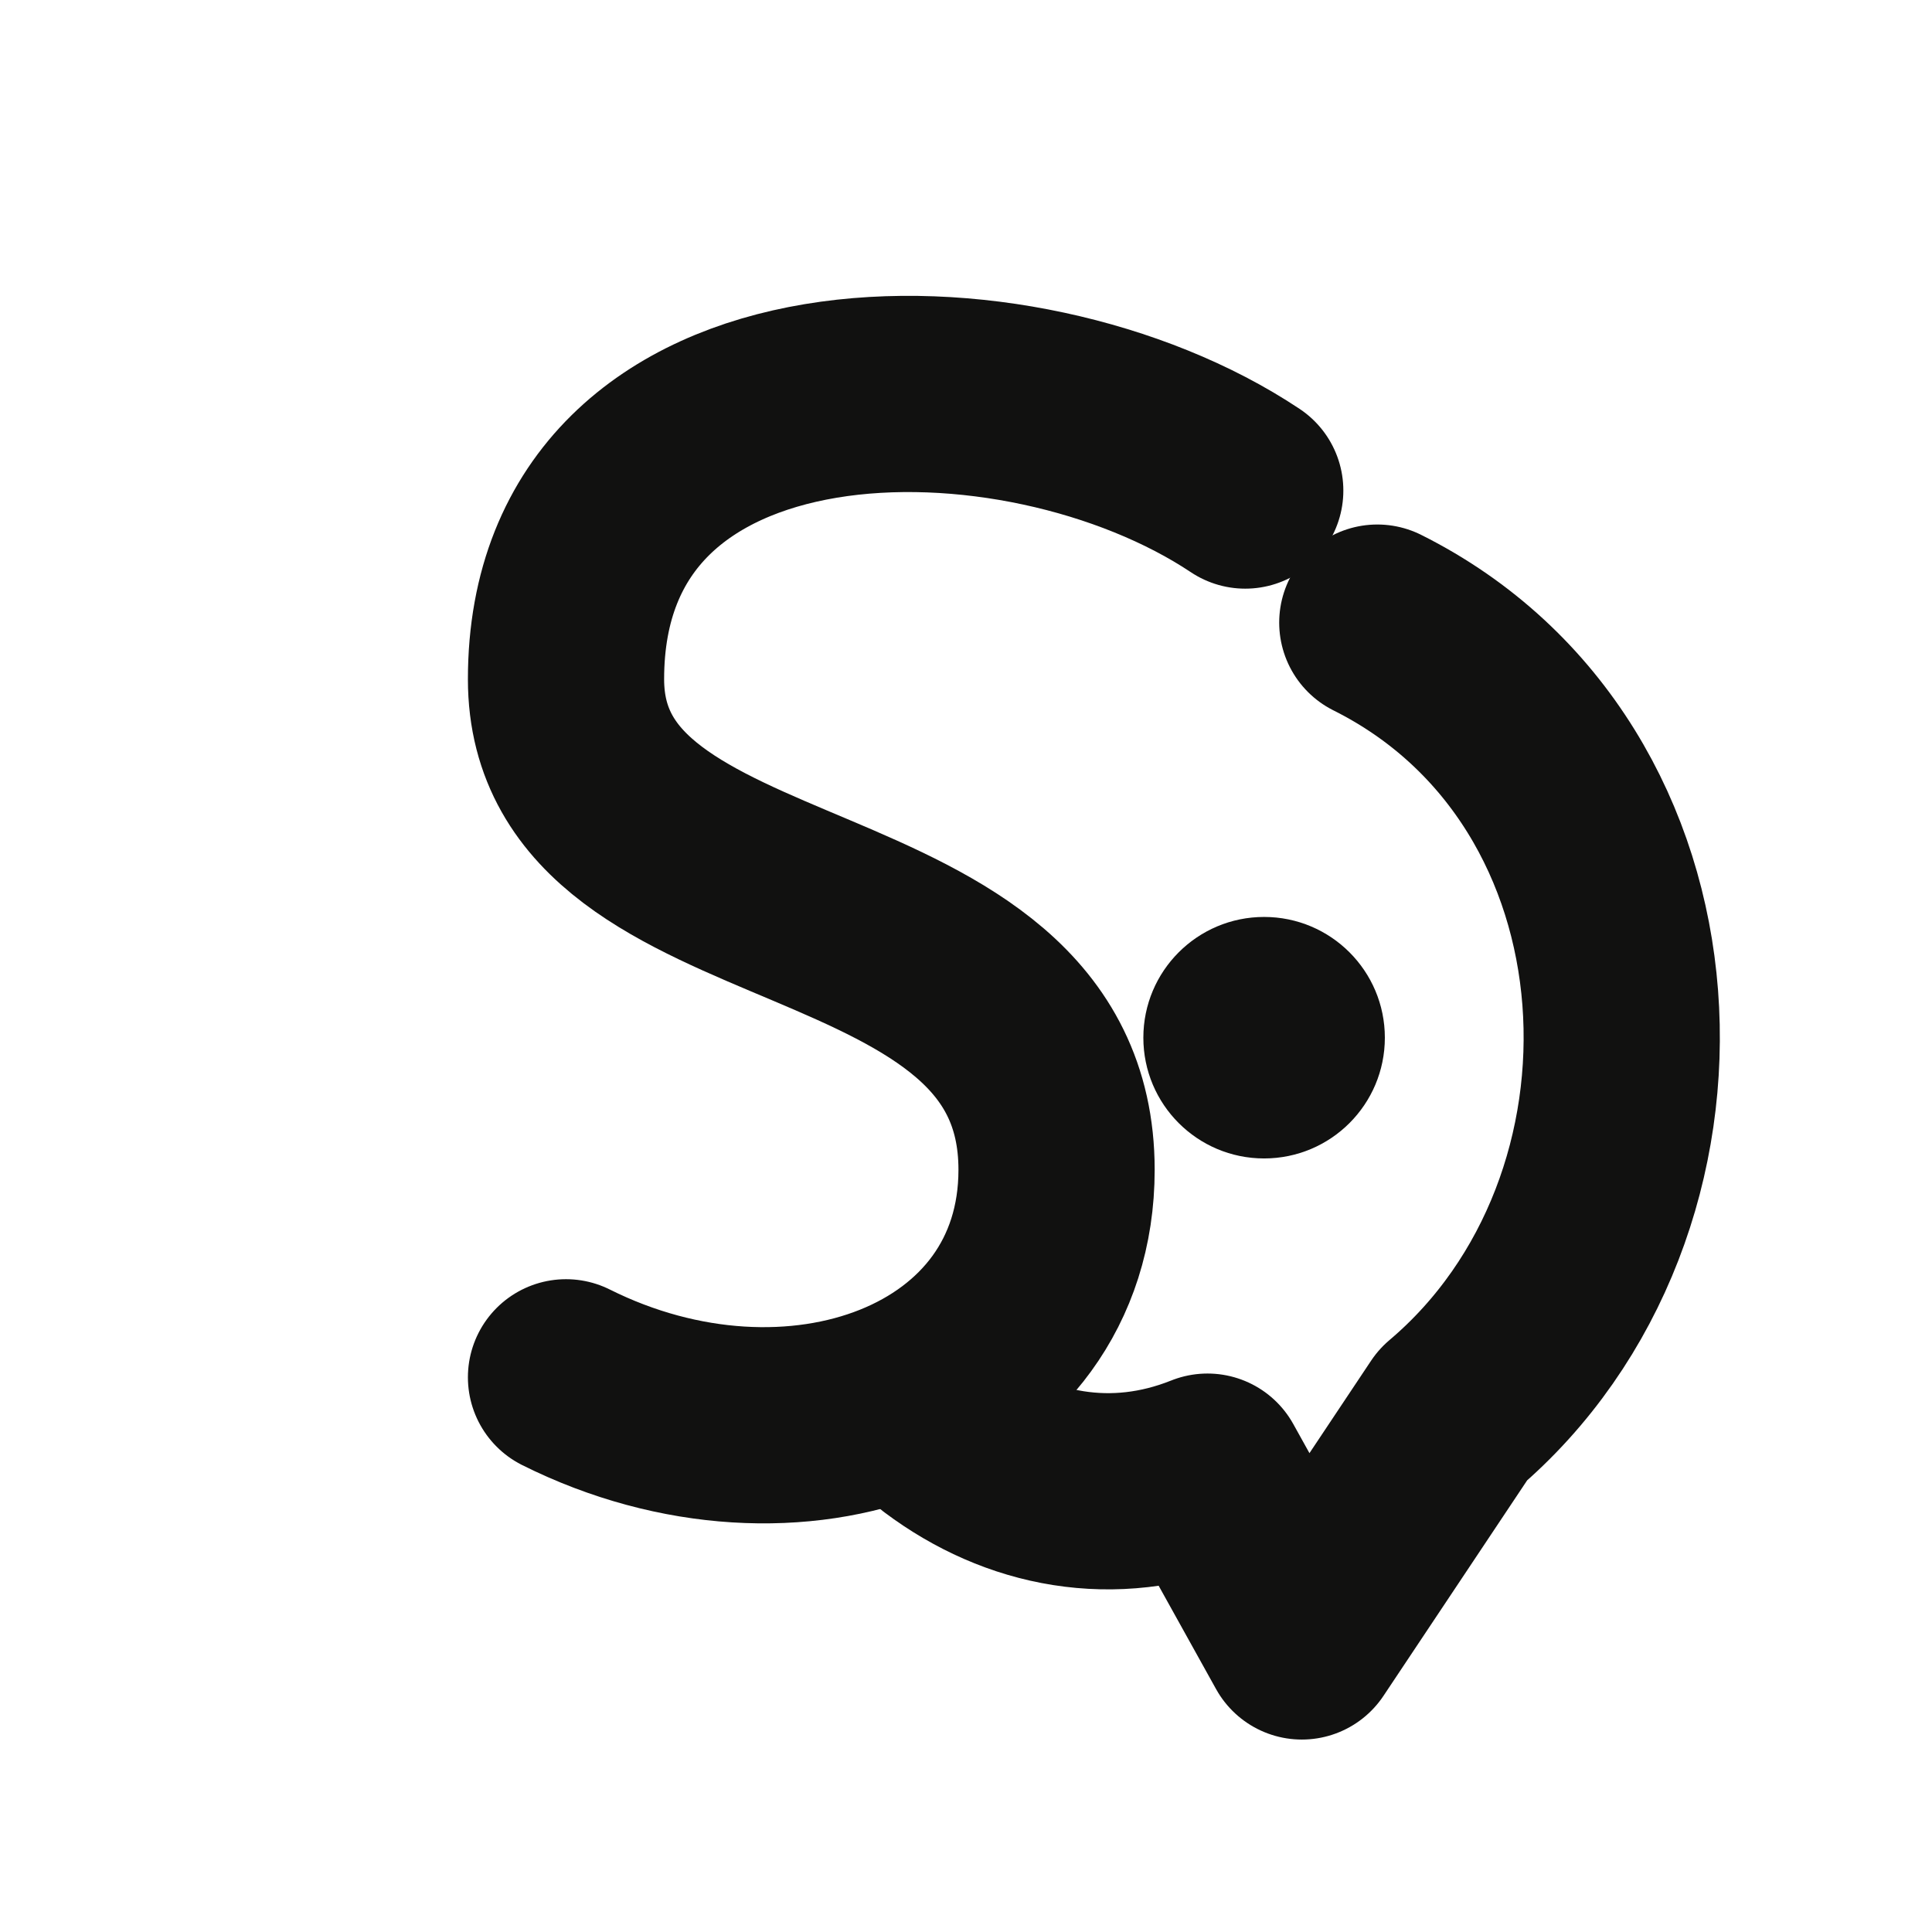
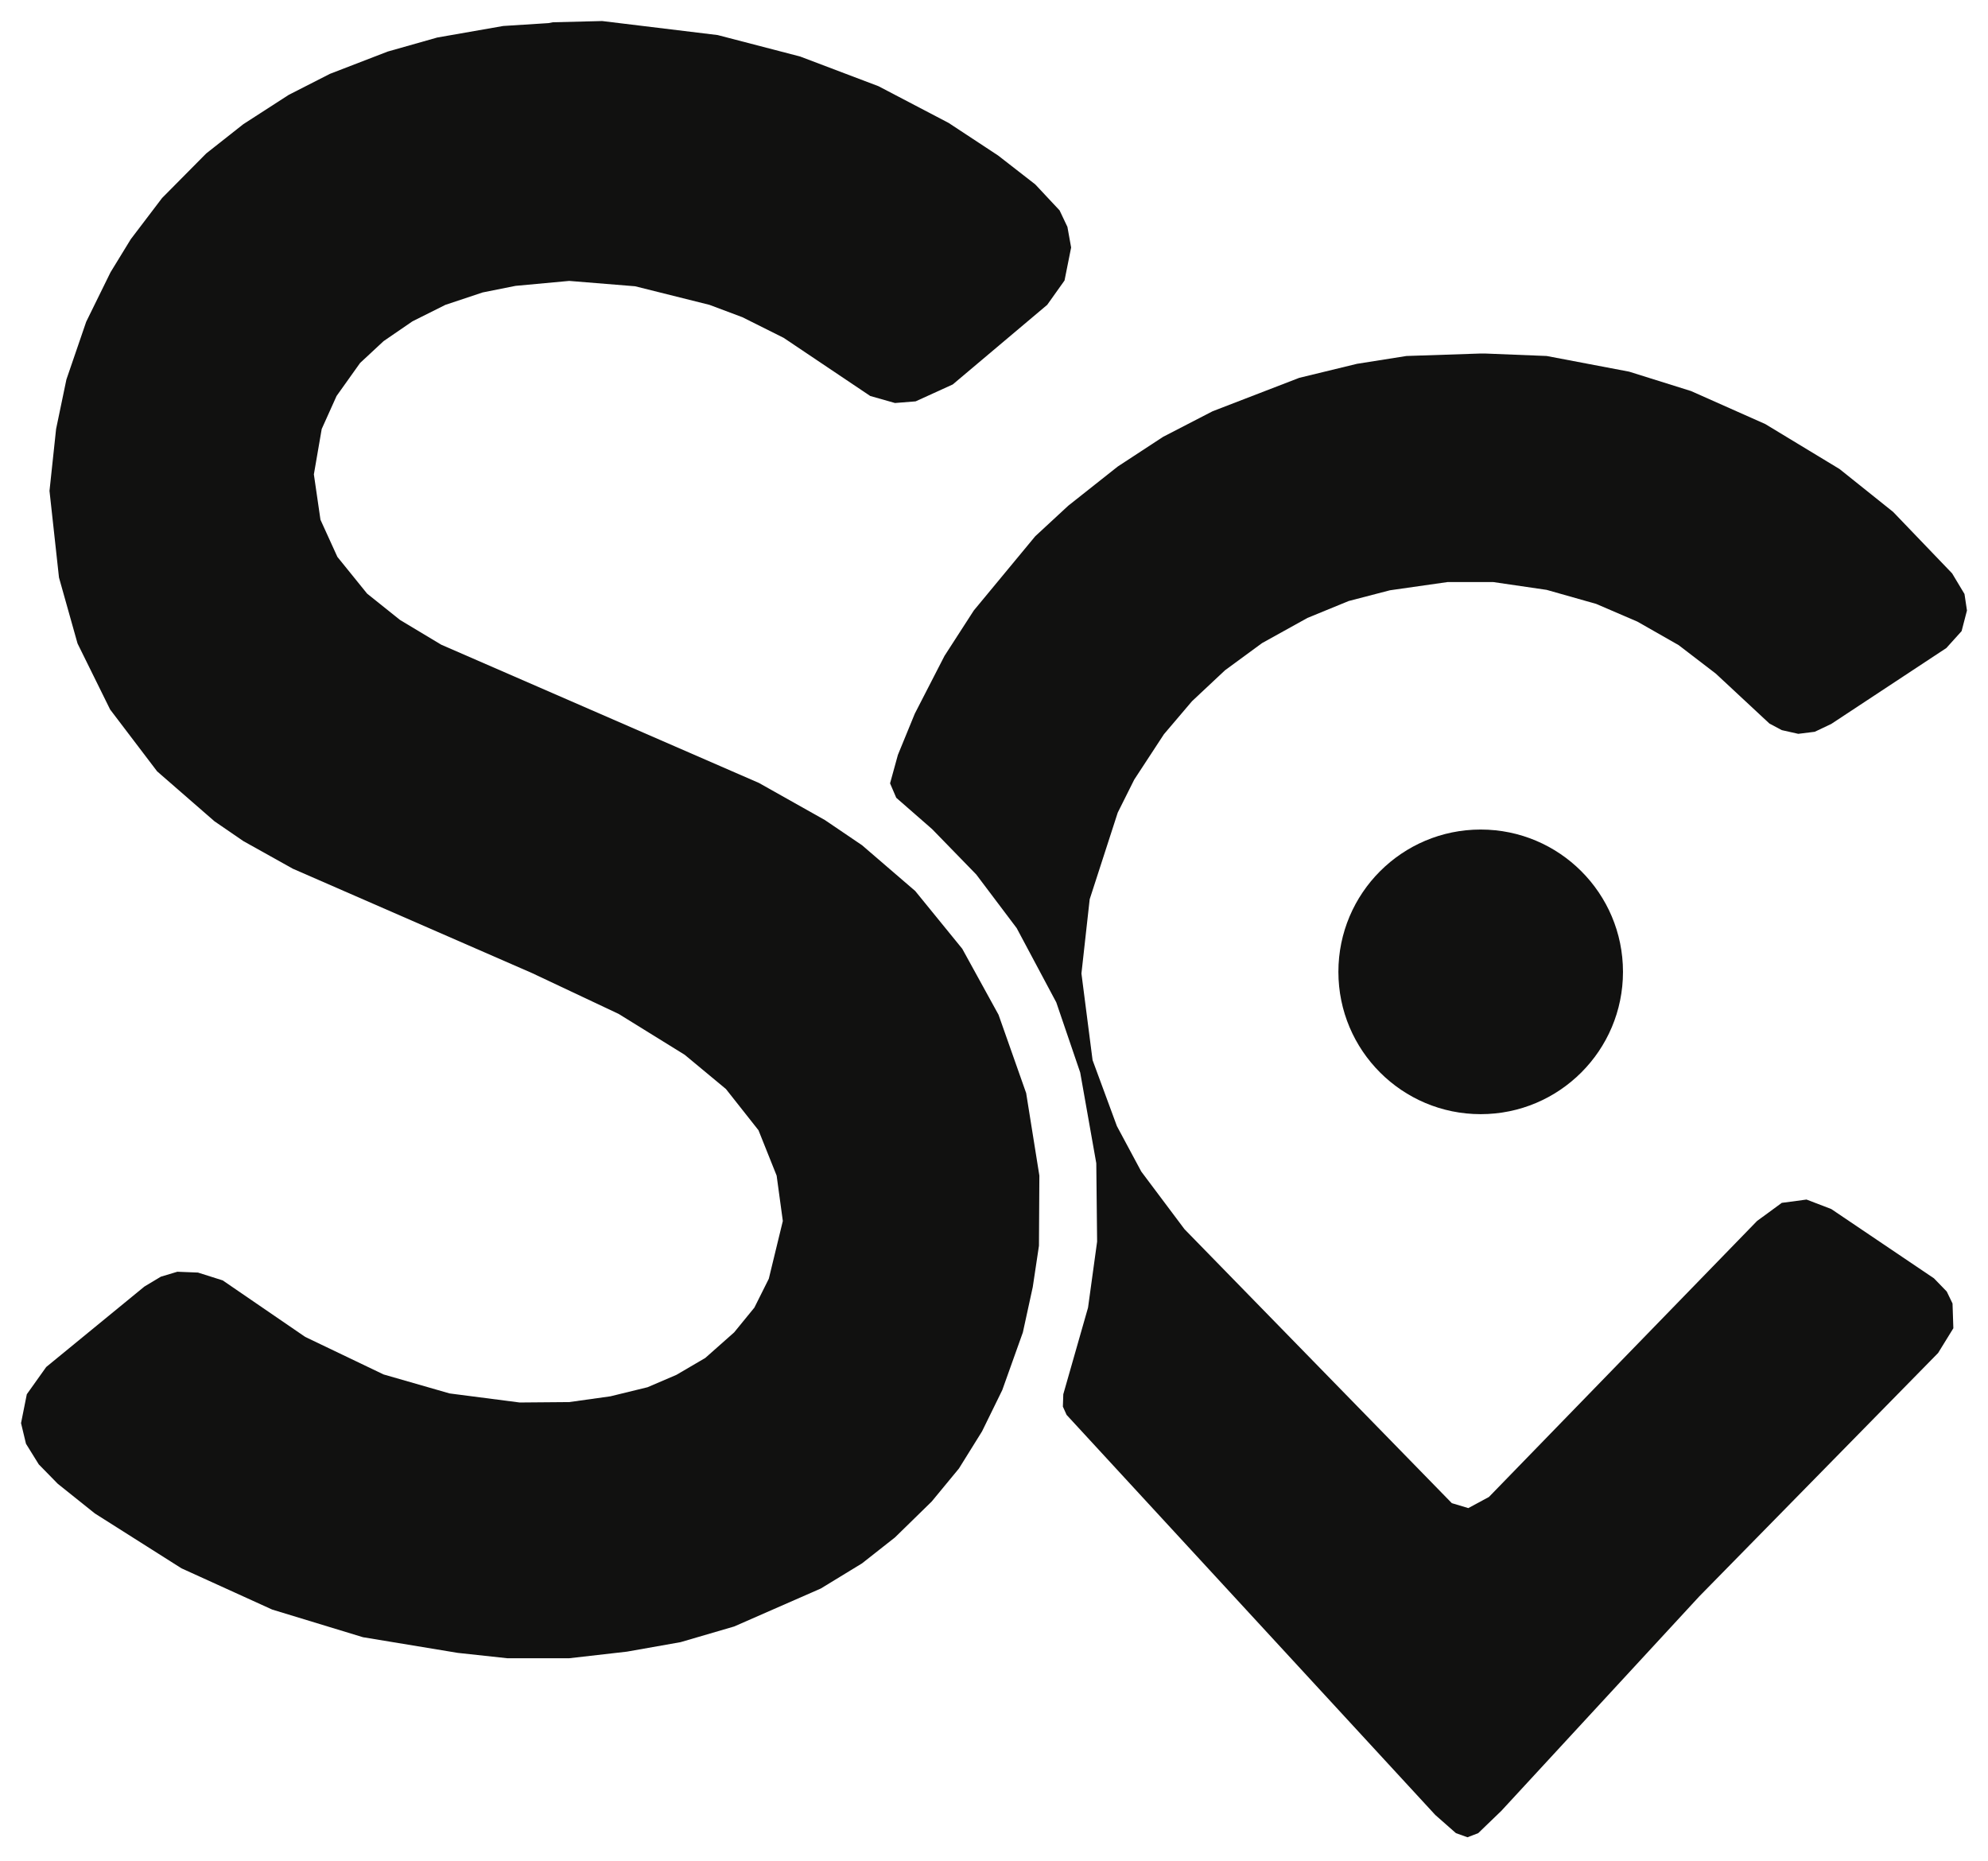
- <svg xmlns="http://www.w3.org/2000/svg" viewBox="0 0 512 512" width="100%" height="100%">
-   <g>
-     <path d="M 330 130 C 270 90, 150 90, 150 180 C 150 250, 280 230, 280 310 C 280 370, 210 395, 150 365" fill="none" stroke="#111110" stroke-width="52" stroke-linecap="round" stroke-linejoin="round" />
-     <path d="M 365 165 C 445 205, 450 320, 385 375 L 345 435 L 320 390 C 295 400, 270 395, 250 380" fill="none" stroke="#111110" stroke-width="52" stroke-linecap="round" stroke-linejoin="round" />
-     <circle cx="335" cy="275" r="32" fill="#111110" />
-   </g>
+ <svg xmlns="http://www.w3.org/2000/svg" viewBox="0 0 482 451" width="100%" height="100%">
+   <path d="M 134.0,5.4 L 146.0,5.1 L 174.0,8.5 L 194.0,13.7 L 213.0,20.9 L 230.0,29.8 L 242.0,37.7 L 251.0,44.7 L 256.9,51.0 L 258.8,55.0 L 259.7,60.0 L 258.1,68.0 L 253.9,73.9 L 231.0,93.2 L 222.0,97.3 L 217.0,97.7 L 211.0,96.0 L 190.0,81.9 L 180.0,76.9 L 172.0,73.9 L 154.0,69.4 L 138.0,68.1 L 125.0,69.3 L 117.0,70.9 L 108.0,73.9 L 100.0,77.9 L 93.0,82.7 L 87.3,88.0 L 81.6,96.0 L 78.0,104.0 L 76.1,115.0 L 77.7,126.0 L 81.8,135.0 L 89.0,143.9 L 97.0,150.3 L 107.0,156.3 L 184.0,189.8 L 200.0,198.8 L 209.0,204.9 L 221.9,216.0 L 233.3,230.0 L 242.1,246.0 L 248.8,265.0 L 252.0,285.0 L 251.9,302.0 L 250.4,312.0 L 248.0,323.0 L 243.0,337.0 L 238.1,347.0 L 232.5,356.0 L 225.9,364.0 L 217.0,372.7 L 209.0,379.0 L 199.0,385.1 L 178.0,394.3 L 165.0,398.1 L 152.0,400.4 L 138.0,402.0 L 123.0,402.0 L 111.0,400.7 L 88.0,396.9 L 66.0,390.2 L 44.0,380.2 L 23.0,366.9 L 14.0,359.7 L 9.4,355.0 L 6.3,350.0 L 5.1,345.0 L 6.5,338.0 L 11.2,331.4 L 35.0,311.9 L 39.0,309.5 L 43.0,308.3 L 48.0,308.5 L 54.0,310.4 L 74.0,324.1 L 93.0,333.2 L 109.0,337.8 L 126.0,340.0 L 138.0,339.9 L 148.0,338.5 L 157.0,336.3 L 164.0,333.3 L 171.0,329.2 L 178.0,323.0 L 182.9,317.0 L 186.4,310.0 L 189.8,296.0 L 188.3,285.0 L 183.9,274.0 L 176.0,264.0 L 166.0,255.7 L 150.0,245.8 L 129.0,235.9 L 71.0,210.6 L 59.0,203.9 L 52.0,199.1 L 38.1,187.0 L 26.7,172.0 L 18.8,156.0 L 14.3,140.0 L 12.0,119.0 L 13.6,104.0 L 16.1,92.0 L 20.9,78.0 L 26.8,66.0 L 31.7,58.0 L 39.3,48.0 L 50.0,37.2 L 59.0,30.1 L 70.0,23.0 L 80.0,17.9 L 94.0,12.5 L 106.0,9.1 L 122.0,6.3 L 133.0,5.6 Z" fill="#111110" />
+   <path d="M 360.0,85.7 L 375.0,86.3 L 395.0,90.1 L 410.0,94.8 L 428.0,102.8 L 446.0,113.7 L 459.0,124.1 L 473.3,139.0 L 476.3,144.0 L 476.9,148.0 L 475.6,153.0 L 471.9,157.1 L 444.0,175.5 L 440.0,177.4 L 436.0,177.9 L 432.0,177.0 L 429.0,175.4 L 416.0,163.3 L 407.0,156.4 L 397.0,150.7 L 387.0,146.4 L 375.0,143.0 L 362.0,141.1 L 351.0,141.1 L 337.0,143.1 L 327.0,145.7 L 317.0,149.8 L 306.0,155.9 L 297.0,162.5 L 289.0,170.0 L 282.2,178.0 L 275.0,189.0 L 271.0,197.0 L 264.2,218.0 L 262.2,236.0 L 264.9,257.0 L 270.8,273.0 L 276.7,284.0 L 287.2,298.0 L 352.0,364.4 L 356.0,365.6 L 361.0,362.9 L 426.0,296.0 L 432.0,291.6 L 438.0,290.8 L 444.0,293.1 L 468.9,309.9 L 472.0,313.1 L 473.4,316.0 L 473.6,322.0 L 469.9,328.0 L 412.0,387.0 L 364.0,439.0 L 358.4,444.4 L 355.8,445.4 L 353.0,444.4 L 348.0,440.0 L 258.6,343.0 L 257.7,341.0 L 257.8,338.0 L 263.8,317.0 L 266.0,301.0 L 265.8,282.0 L 261.9,260.0 L 256.1,243.0 L 246.5,225.0 L 236.7,212.0 L 226.0,201.0 L 217.3,193.4 L 215.8,189.9 L 217.7,183.0 L 221.8,173.0 L 229.0,159.0 L 236.1,148.0 L 251.0,130.0 L 259.0,122.6 L 271.0,113.1 L 282.0,105.9 L 294.0,99.7 L 315.0,91.6 L 329.0,88.2 L 341.0,86.3 L 359.0,85.7 Z" fill="#111110" />
+   <circle cx="359.0" cy="235.6" r="34.5" fill="#111110" />
</svg>
